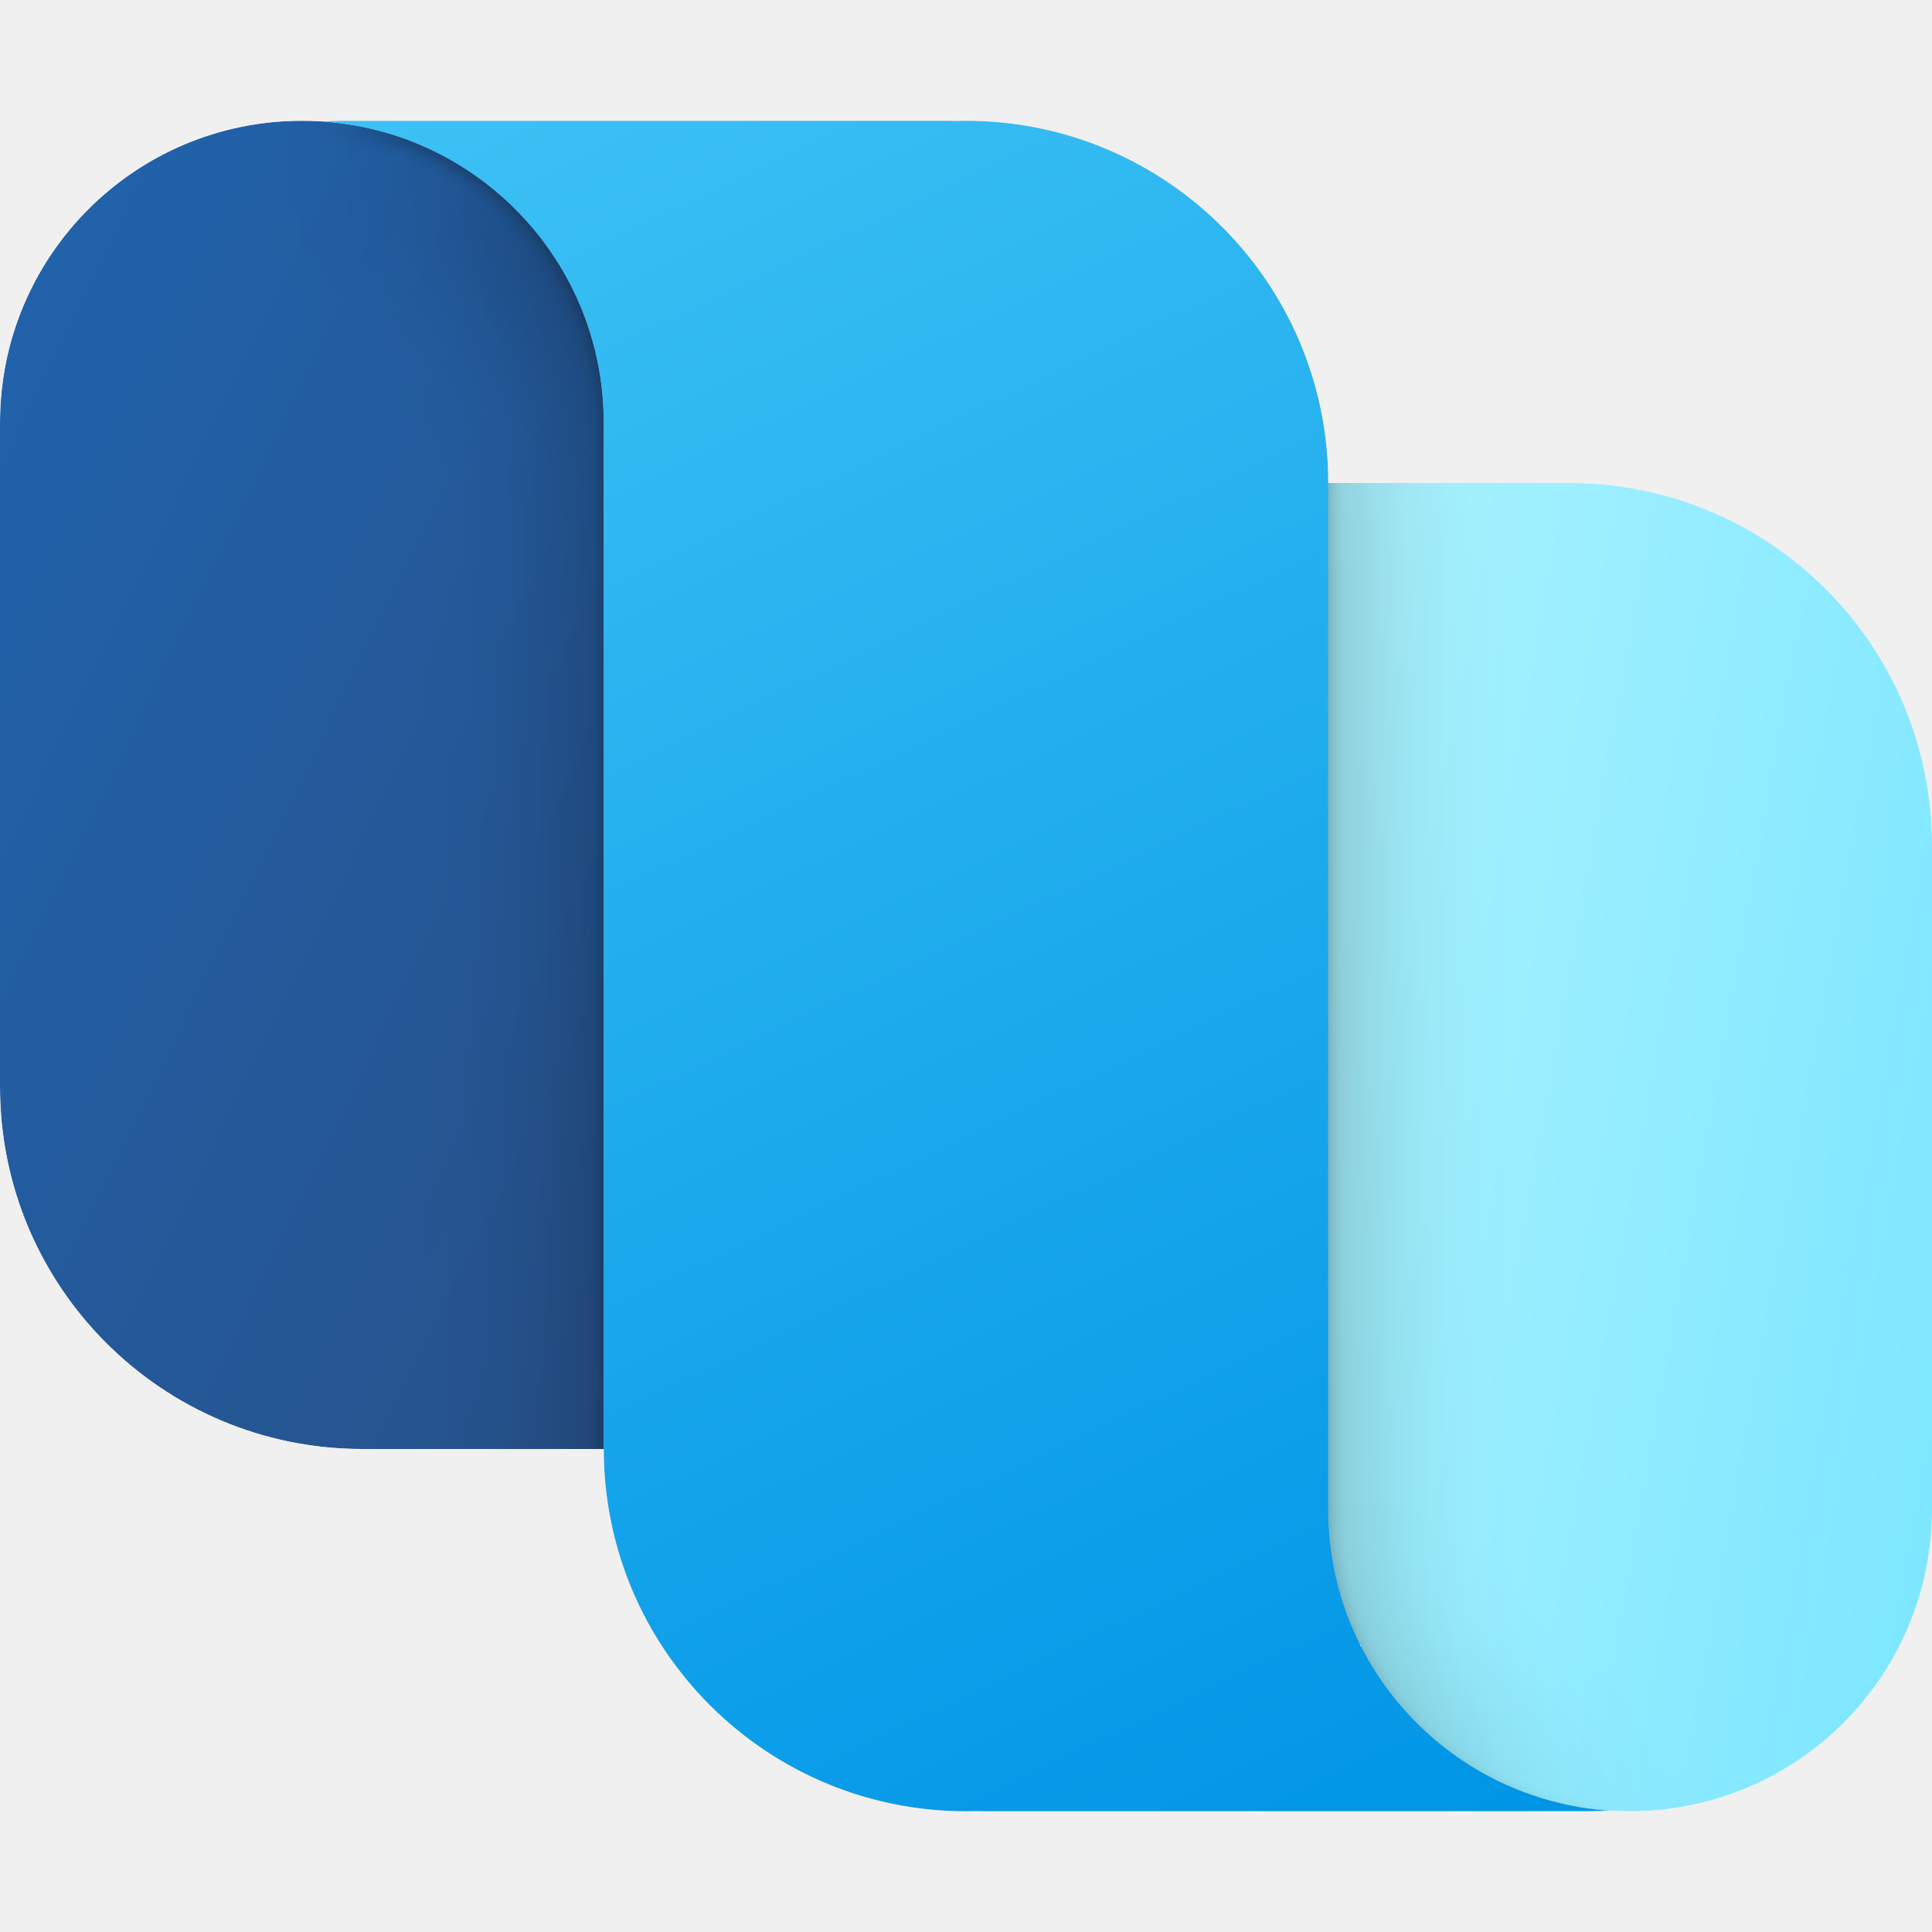
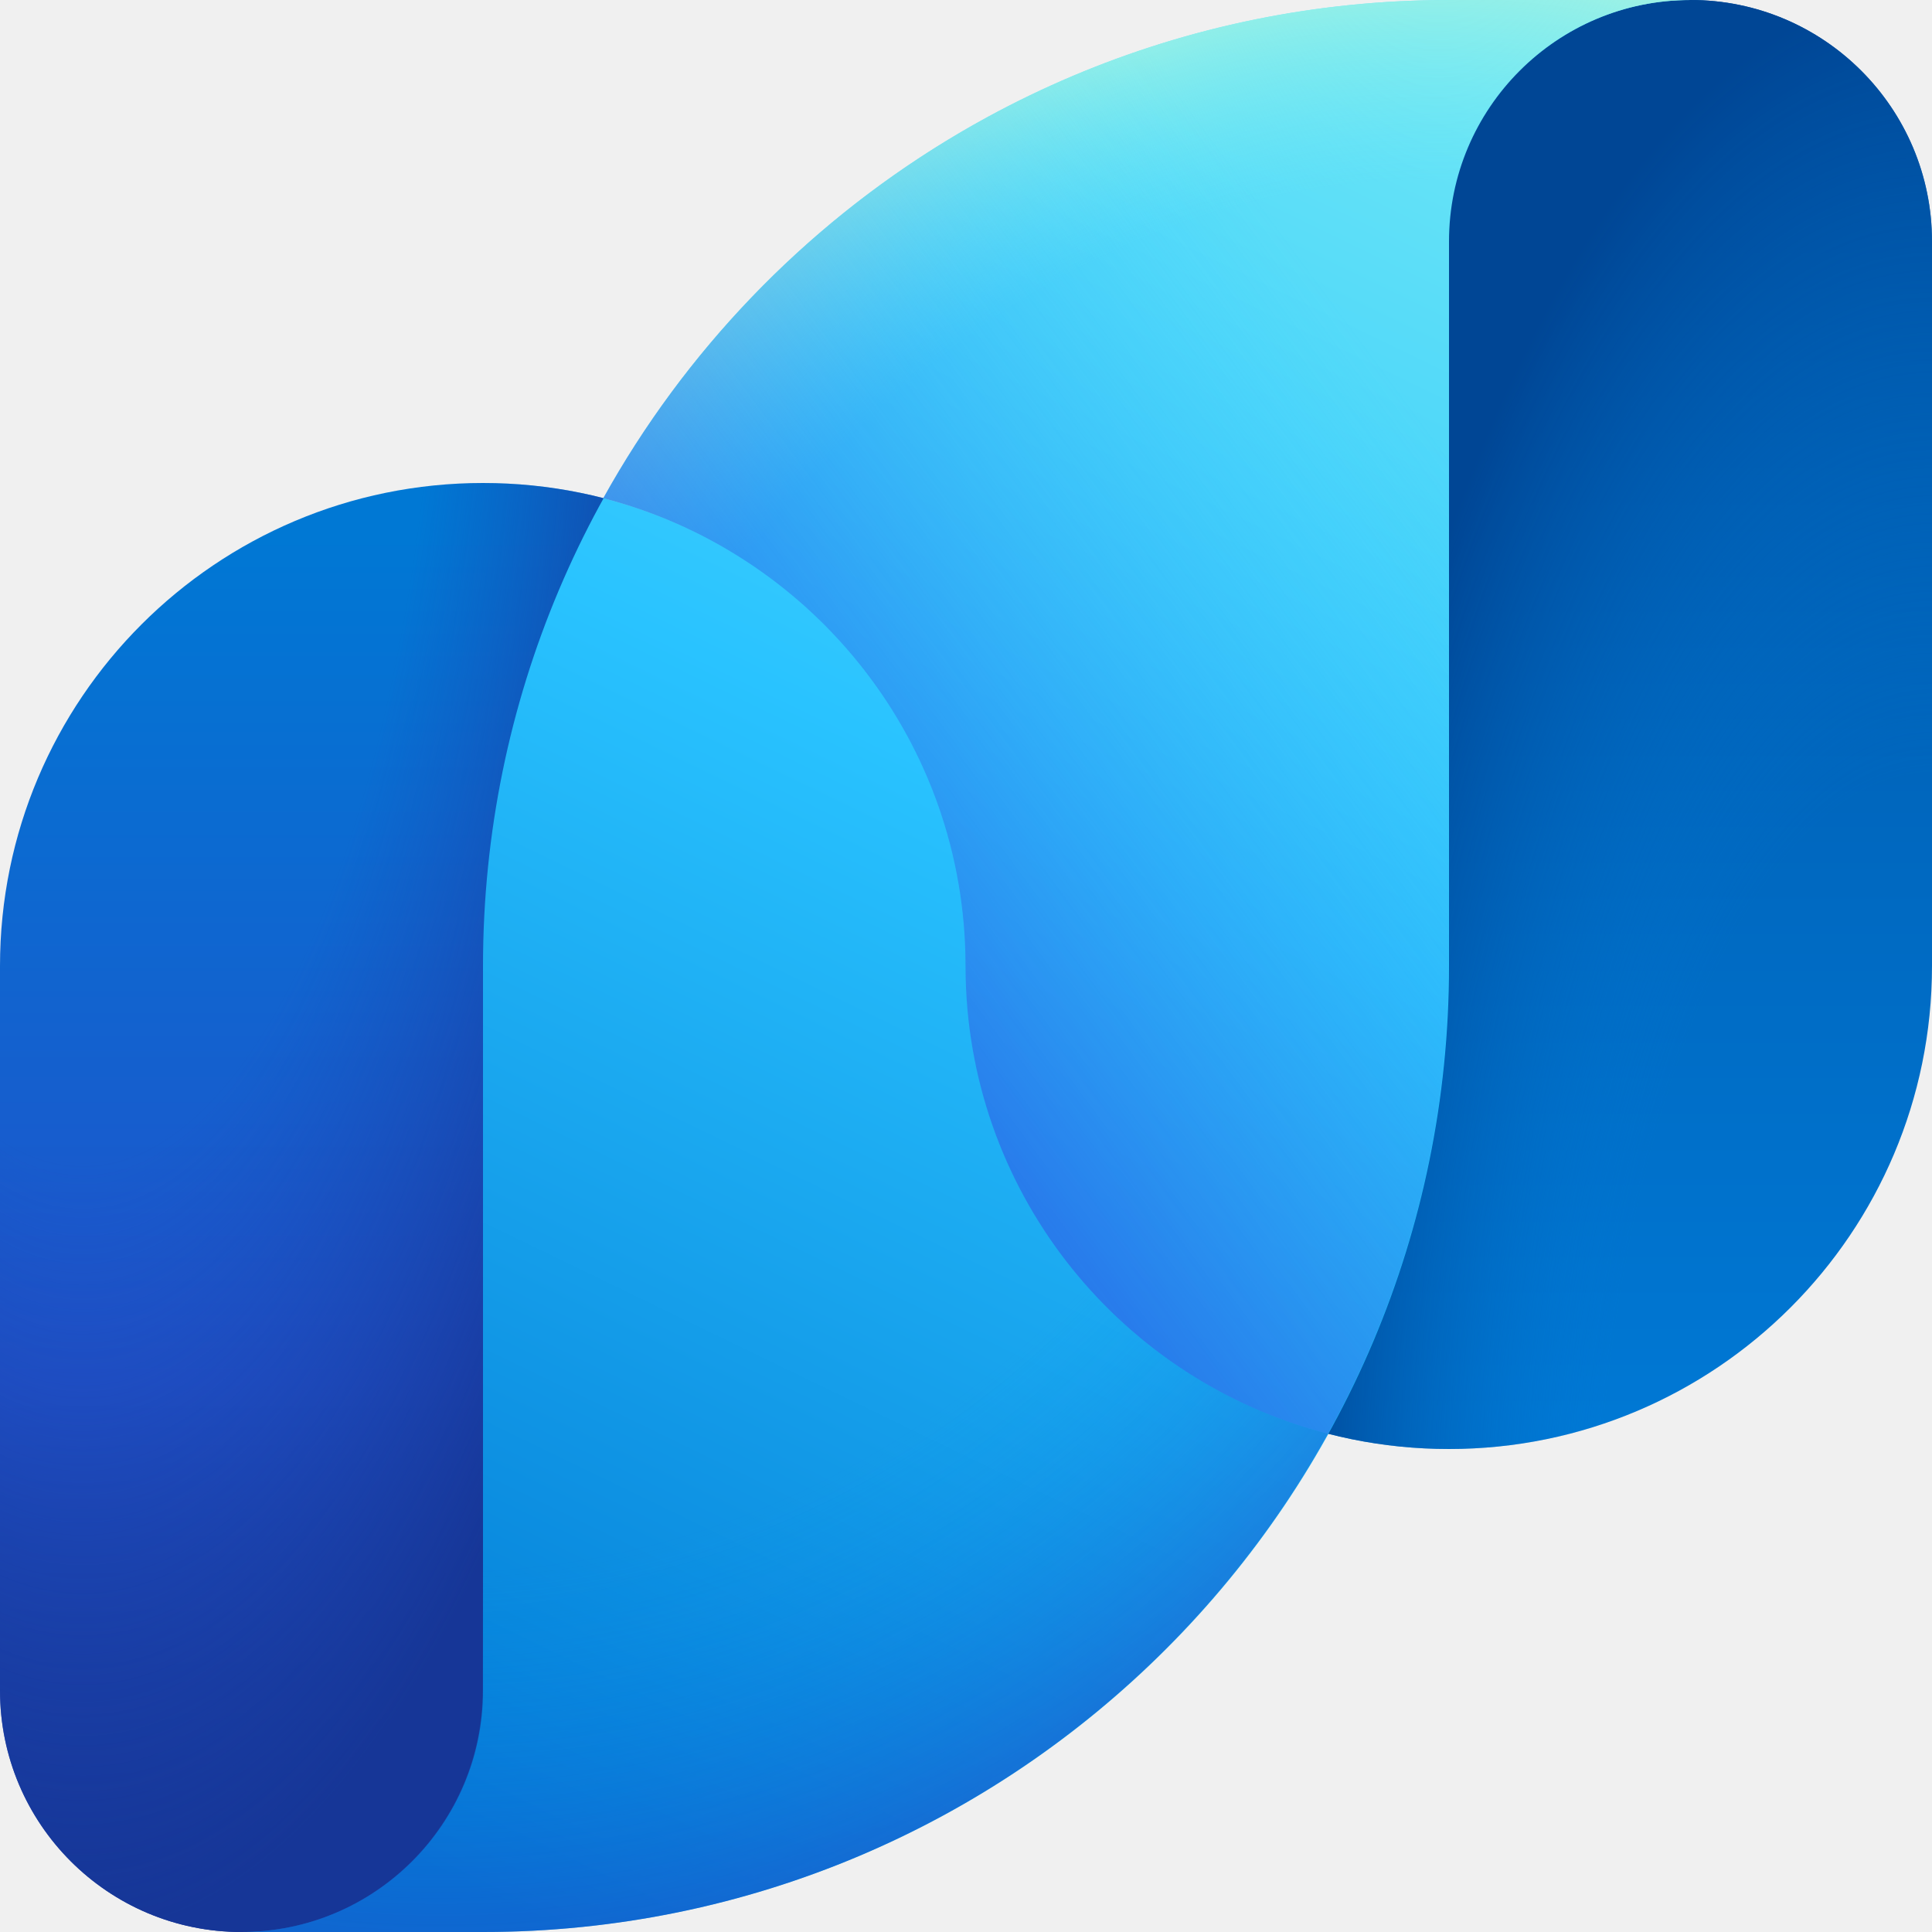
- <svg xmlns="http://www.w3.org/2000/svg" width="256" height="256" viewBox="0 0 96 96" fill="none">
-   <g clip-path="url(#clip0)">
-     <mask id="mask0" mask-type="alpha" maskUnits="userSpaceOnUse" x="0" y="5" width="96" height="85">
-       <path d="M48 90C48.165 90 48.329 89.998 48.492 89.993C48.661 89.998 48.83 90 49 90H79C79.333 90 79.663 89.989 79.99 89.968C72.177 89.448 66 82.946 66 75.001C66 83.285 72.716 90 81 90C89.284 90 96 83.284 96 75V42C96 32.059 87.941 24 78 24H66C66 14.059 57.941 6 48 6C47.835 6 47.67 6.002 47.506 6.007C47.338 6.002 47.169 6 47 6L17 6C16.664 6 16.33 6.011 15.999 6.033C16.61 6.073 17.211 6.15 17.8 6.261C16.893 6.09 15.957 6 15 6C6.716 6 0 12.716 0 21V54C0 63.941 8.059 72 18 72H30C30 81.941 38.059 90 48 90Z" fill="url(#paint0_linear)" />
-     </mask>
-     <g mask="url(#mask0)">
-       <path d="M30 72L30 21C30 12.716 23.284 6 15 6C6.716 6 -1.13728e-06 12.716 -1.51142e-06 21L-3.00178e-06 54C-3.45074e-06 63.941 8.059 72 18 72L30 72Z" fill="url(#paint1_linear)" />
-       <path d="M81 90C89.284 90 96 83.284 96 75L96 42C96 32.059 87.941 24 78 24L66 24L66 75C66 83.284 72.716 90 81 90Z" fill="url(#paint2_linear)" />
-       <g filter="url(#filter0_f)">
-         <path d="M30 74L30 23C30 15.052 23.818 8.547 16 8.033C16.331 8.011 16.664 8 17 8L47 8C47.169 8 47.338 8.002 47.507 8.007C47.671 8.002 47.835 8 48 8C57.941 8 66 16.059 66 26L66 77.001C66 84.946 72.177 91.449 79.991 91.968C79.663 91.989 79.333 92 79 92H49C48.831 92 48.662 91.998 48.493 91.993C48.329 91.998 48.165 92 48 92C38.059 92 30 83.941 30 74Z" fill="black" fill-opacity="0.32" />
-       </g>
-       <g filter="url(#filter1_f)">
-         <path d="M30 72.38L30 21.38C30 13.432 23.818 6.927 16 6.413C16.331 6.391 16.664 6.38 17 6.38L47 6.38C47.169 6.38 47.338 6.382 47.507 6.387C47.671 6.382 47.835 6.38 48 6.38C57.941 6.38 66 14.439 66 24.38L66 75.381C66 83.326 72.177 89.829 79.991 90.348C79.663 90.369 79.333 90.38 79 90.38H49C48.831 90.38 48.662 90.378 48.493 90.373C48.329 90.378 48.165 90.38 48 90.38C38.059 90.38 30 82.321 30 72.38Z" fill="black" fill-opacity="0.24" />
-       </g>
-       <path fill-rule="evenodd" clip-rule="evenodd" d="M30 72V71V56V40L30 21C30 13.052 23.818 6.547 16 6.033C16.33 6.011 16.664 6 17 6L47 6C47.169 6 47.338 6.002 47.506 6.007C47.67 6.002 47.835 6 48 6C57.941 6 66 14.059 66 24V24.001H65.999L65.999 75.001C65.999 82.946 72.177 89.449 79.99 89.968C79.663 89.989 79.332 90 79 90H49C48.83 90 48.661 89.998 48.493 89.993C48.329 89.998 48.164 90 48 90C38.058 90 30 81.941 30 72Z" fill="url(#paint3_linear)" />
+ <svg xmlns="http://www.w3.org/2000/svg" viewBox="0 0 96 96" fill="none" width="256" height="256">
+   <g clip-path="url(#clip0_4303_1230)">
+     <g clip-path="url(#clip1_4303_1230)">
+       <path d="M2.09815e-06 48C9.39373e-07 34.745 10.745 24 24 24C37.255 24 48 34.745 48 48L48 52C48 56.418 44.418 60 40 60C35.582 60 32 63.582 32 68L32 76C32 87.046 23.046 96 12 96C5.373 96 5.82476e-06 90.627 5.24537e-06 84L2.09815e-06 48Z" fill="url(#paint0_linear_4303_1230)" />
+       <path d="M2.09815e-06 48C9.39373e-07 34.745 10.745 24 24 24C37.255 24 48 34.745 48 48L48 52C48 56.418 44.418 60 40 60C35.582 60 32 63.582 32 68L32 76C32 87.046 23.046 96 12 96C5.373 96 5.82476e-06 90.627 5.24537e-06 84L2.09815e-06 48Z" fill="url(#paint1_radial_4303_1230)" />
+       <path d="M64 20C64 8.954 72.954 -2.18158e-06 84 -3.14722e-06C90.627 -3.72661e-06 96 5.373 96 12L96 48C96 61.255 85.255 72 72 72C58.745 72 48 61.255 48 48L48 44C48 39.582 51.582 36 56 36C60.418 36 64 32.418 64 28L64 20Z" fill="url(#paint2_linear_4303_1230)" />
+       <path d="M64 20C64 8.954 72.954 -2.18158e-06 84 -3.14722e-06C90.627 -3.72661e-06 96 5.373 96 12L96 48C96 61.255 85.255 72 72 72C58.745 72 48 61.255 48 48L48 44C48 39.582 51.582 36 56 36C60.418 36 64 32.418 64 28L64 20Z" fill="url(#paint3_radial_4303_1230)" />
+       <path d="M72 12L72 48C72 74.51 50.51 96 24 96L12 96C18.627 96 24 90.627 24 84L24 48C24 21.49 45.49 5.85564e-06 72 1.04907e-05L84 1.25889e-05C77.373 1.14301e-05 72 5.373 72 12Z" fill="url(#paint4_linear_4303_1230)" />
+       <path d="M71.977 0.001L71.357 0.005C53.542 0.231 38.068 10.164 29.975 24.757C40.136 27.371 47.693 36.472 47.969 47.382L47.985 48.62C48.261 59.531 55.82 68.63 65.981 71.244C69.8 64.358 71.977 56.434 71.977 48.001L71.977 12.001C71.977 5.374 77.35 0.001 83.977 0.001L71.977 0.001Z" fill="url(#paint5_radial_4303_1230)" />
+       <path d="M71.977 0.001L71.357 0.005C53.542 0.231 38.068 10.164 29.975 24.757C40.136 27.371 47.693 36.472 47.969 47.382L47.985 48.62C48.261 59.531 55.82 68.63 65.981 71.244C69.8 64.358 71.977 56.434 71.977 48.001L71.977 12.001C71.977 5.374 77.35 0.001 83.977 0.001L71.977 0.001Z" fill="url(#paint6_linear_4303_1230)" />
+       <path d="M29.975 24.757C26.156 31.644 23.977 39.568 23.977 48.001L23.977 84.001C23.977 90.629 18.605 96.001 11.977 96.001L23.977 96.001C42.054 96.001 57.795 86.007 65.981 71.244C55.82 68.63 48.261 59.531 47.985 48.62L47.969 47.382C47.693 36.472 40.136 27.371 29.975 24.757Z" fill="url(#paint7_radial_4303_1230)" fill-opacity="0.5" />
    </g>
  </g>
  <defs>
-     <filter id="filter0_f" x="8" y="0" width="79.991" height="100" filterUnits="userSpaceOnUse" color-interpolation-filters="sRGB">
-       <feFlood flood-opacity="0" result="BackgroundImageFix" />
-       <feBlend mode="normal" in="SourceGraphic" in2="BackgroundImageFix" result="shape" />
-       <feGaussianBlur stdDeviation="4" result="effect1_foregroundBlur" />
-     </filter>
-     <filter id="filter1_f" x="15.24" y="5.62" width="65.511" height="85.52" filterUnits="userSpaceOnUse" color-interpolation-filters="sRGB">
-       <feFlood flood-opacity="0" result="BackgroundImageFix" />
-       <feBlend mode="normal" in="SourceGraphic" in2="BackgroundImageFix" result="shape" />
-       <feGaussianBlur stdDeviation="0.38" result="effect1_foregroundBlur" />
-     </filter>
-     <linearGradient id="paint0_linear" x1="22.207" y1="-3.044" x2="68.469" y2="93.54" gradientUnits="userSpaceOnUse">
-       <stop stop-color="#40C4F5" />
-       <stop offset="1" stop-color="#0095E6" />
+     <linearGradient id="paint0_linear_4303_1230" x1="15" y1="94" x2="15" y2="26.5" gradientUnits="userSpaceOnUse">
+       <stop stop-color="#163697" />
+       <stop offset="0.376" stop-color="#2052CB" />
+       <stop offset="1" stop-color="#0078D4" />
    </linearGradient>
-     <linearGradient id="paint1_linear" x1="30" y1="72" x2="-20.209" y2="47.621" gradientUnits="userSpaceOnUse">
-       <stop stop-color="#27518A" />
-       <stop offset="1" stop-color="#2064AE" />
+     <radialGradient id="paint1_radial_4303_1230" cx="0" cy="0" r="1" gradientUnits="userSpaceOnUse" gradientTransform="translate(4 10) rotate(90) scale(86 32.0334)">
+       <stop offset="0.555" stop-color="#1B44B1" stop-opacity="0" />
+       <stop offset="1" stop-color="#163697" />
+     </radialGradient>
+     <linearGradient id="paint2_linear_4303_1230" x1="82" y1="70.5" x2="82" y2="1.37987e-06" gradientUnits="userSpaceOnUse">
+       <stop stop-color="#0078D4" />
+       <stop offset="0.834" stop-color="#0057AA" />
    </linearGradient>
-     <linearGradient id="paint2_linear" x1="95.757" y1="85.178" x2="59.788" y2="78.702" gradientUnits="userSpaceOnUse">
-       <stop stop-color="#7CE6FF" />
-       <stop offset="1" stop-color="#A7F2FF" />
+     <radialGradient id="paint3_radial_4303_1230" cx="0" cy="0" r="1" gradientUnits="userSpaceOnUse" gradientTransform="translate(96 80) rotate(-90) scale(80 32.2579)">
+       <stop offset="0.519" stop-color="#0078D4" stop-opacity="0" />
+       <stop offset="1" stop-color="#004695" />
+     </radialGradient>
+     <linearGradient id="paint4_linear_4303_1230" x1="71.5" y1="1.69078e-05" x2="25.5" y2="95" gradientUnits="userSpaceOnUse">
+       <stop stop-color="#6FE8F5" />
+       <stop offset="0.428" stop-color="#29C3FF" />
+       <stop offset="1" stop-color="#0078D4" />
    </linearGradient>
-     <linearGradient id="paint3_linear" x1="22.207" y1="-3.044" x2="68.469" y2="93.54" gradientUnits="userSpaceOnUse">
-       <stop stop-color="#40C4F5" />
-       <stop offset="1" stop-color="#0095E6" />
+     <radialGradient id="paint5_radial_4303_1230" cx="0" cy="0" r="1" gradientUnits="userSpaceOnUse" gradientTransform="translate(71.5191 74.2807) rotate(-90) scale(75.775 57.4371)">
+       <stop offset="0.86" stop-color="#6FE8F5" stop-opacity="0" />
+       <stop offset="1" stop-color="#9FF2E4" />
+     </radialGradient>
+     <linearGradient id="paint6_linear_4303_1230" x1="42.585" y1="58.827" x2="78.984" y2="31.883" gradientUnits="userSpaceOnUse">
+       <stop stop-color="#2764E7" />
+       <stop offset="1" stop-color="#3BD5FF" stop-opacity="0" />
    </linearGradient>
-     <clipPath id="clip0">
+     <radialGradient id="paint7_radial_4303_1230" cx="0" cy="0" r="1" gradientUnits="userSpaceOnUse" gradientTransform="translate(22 20) rotate(90) scale(77 64.178)">
+       <stop offset="0.756" stop-color="#0094F0" stop-opacity="0" />
+       <stop offset="1" stop-color="#2052CB" />
+     </radialGradient>
+     <clipPath id="clip0_4303_1230">
+       <rect width="96" height="96" fill="white" />
+     </clipPath>
+     <clipPath id="clip1_4303_1230">
      <rect width="96" height="96" fill="white" />
    </clipPath>
  </defs>
</svg>
